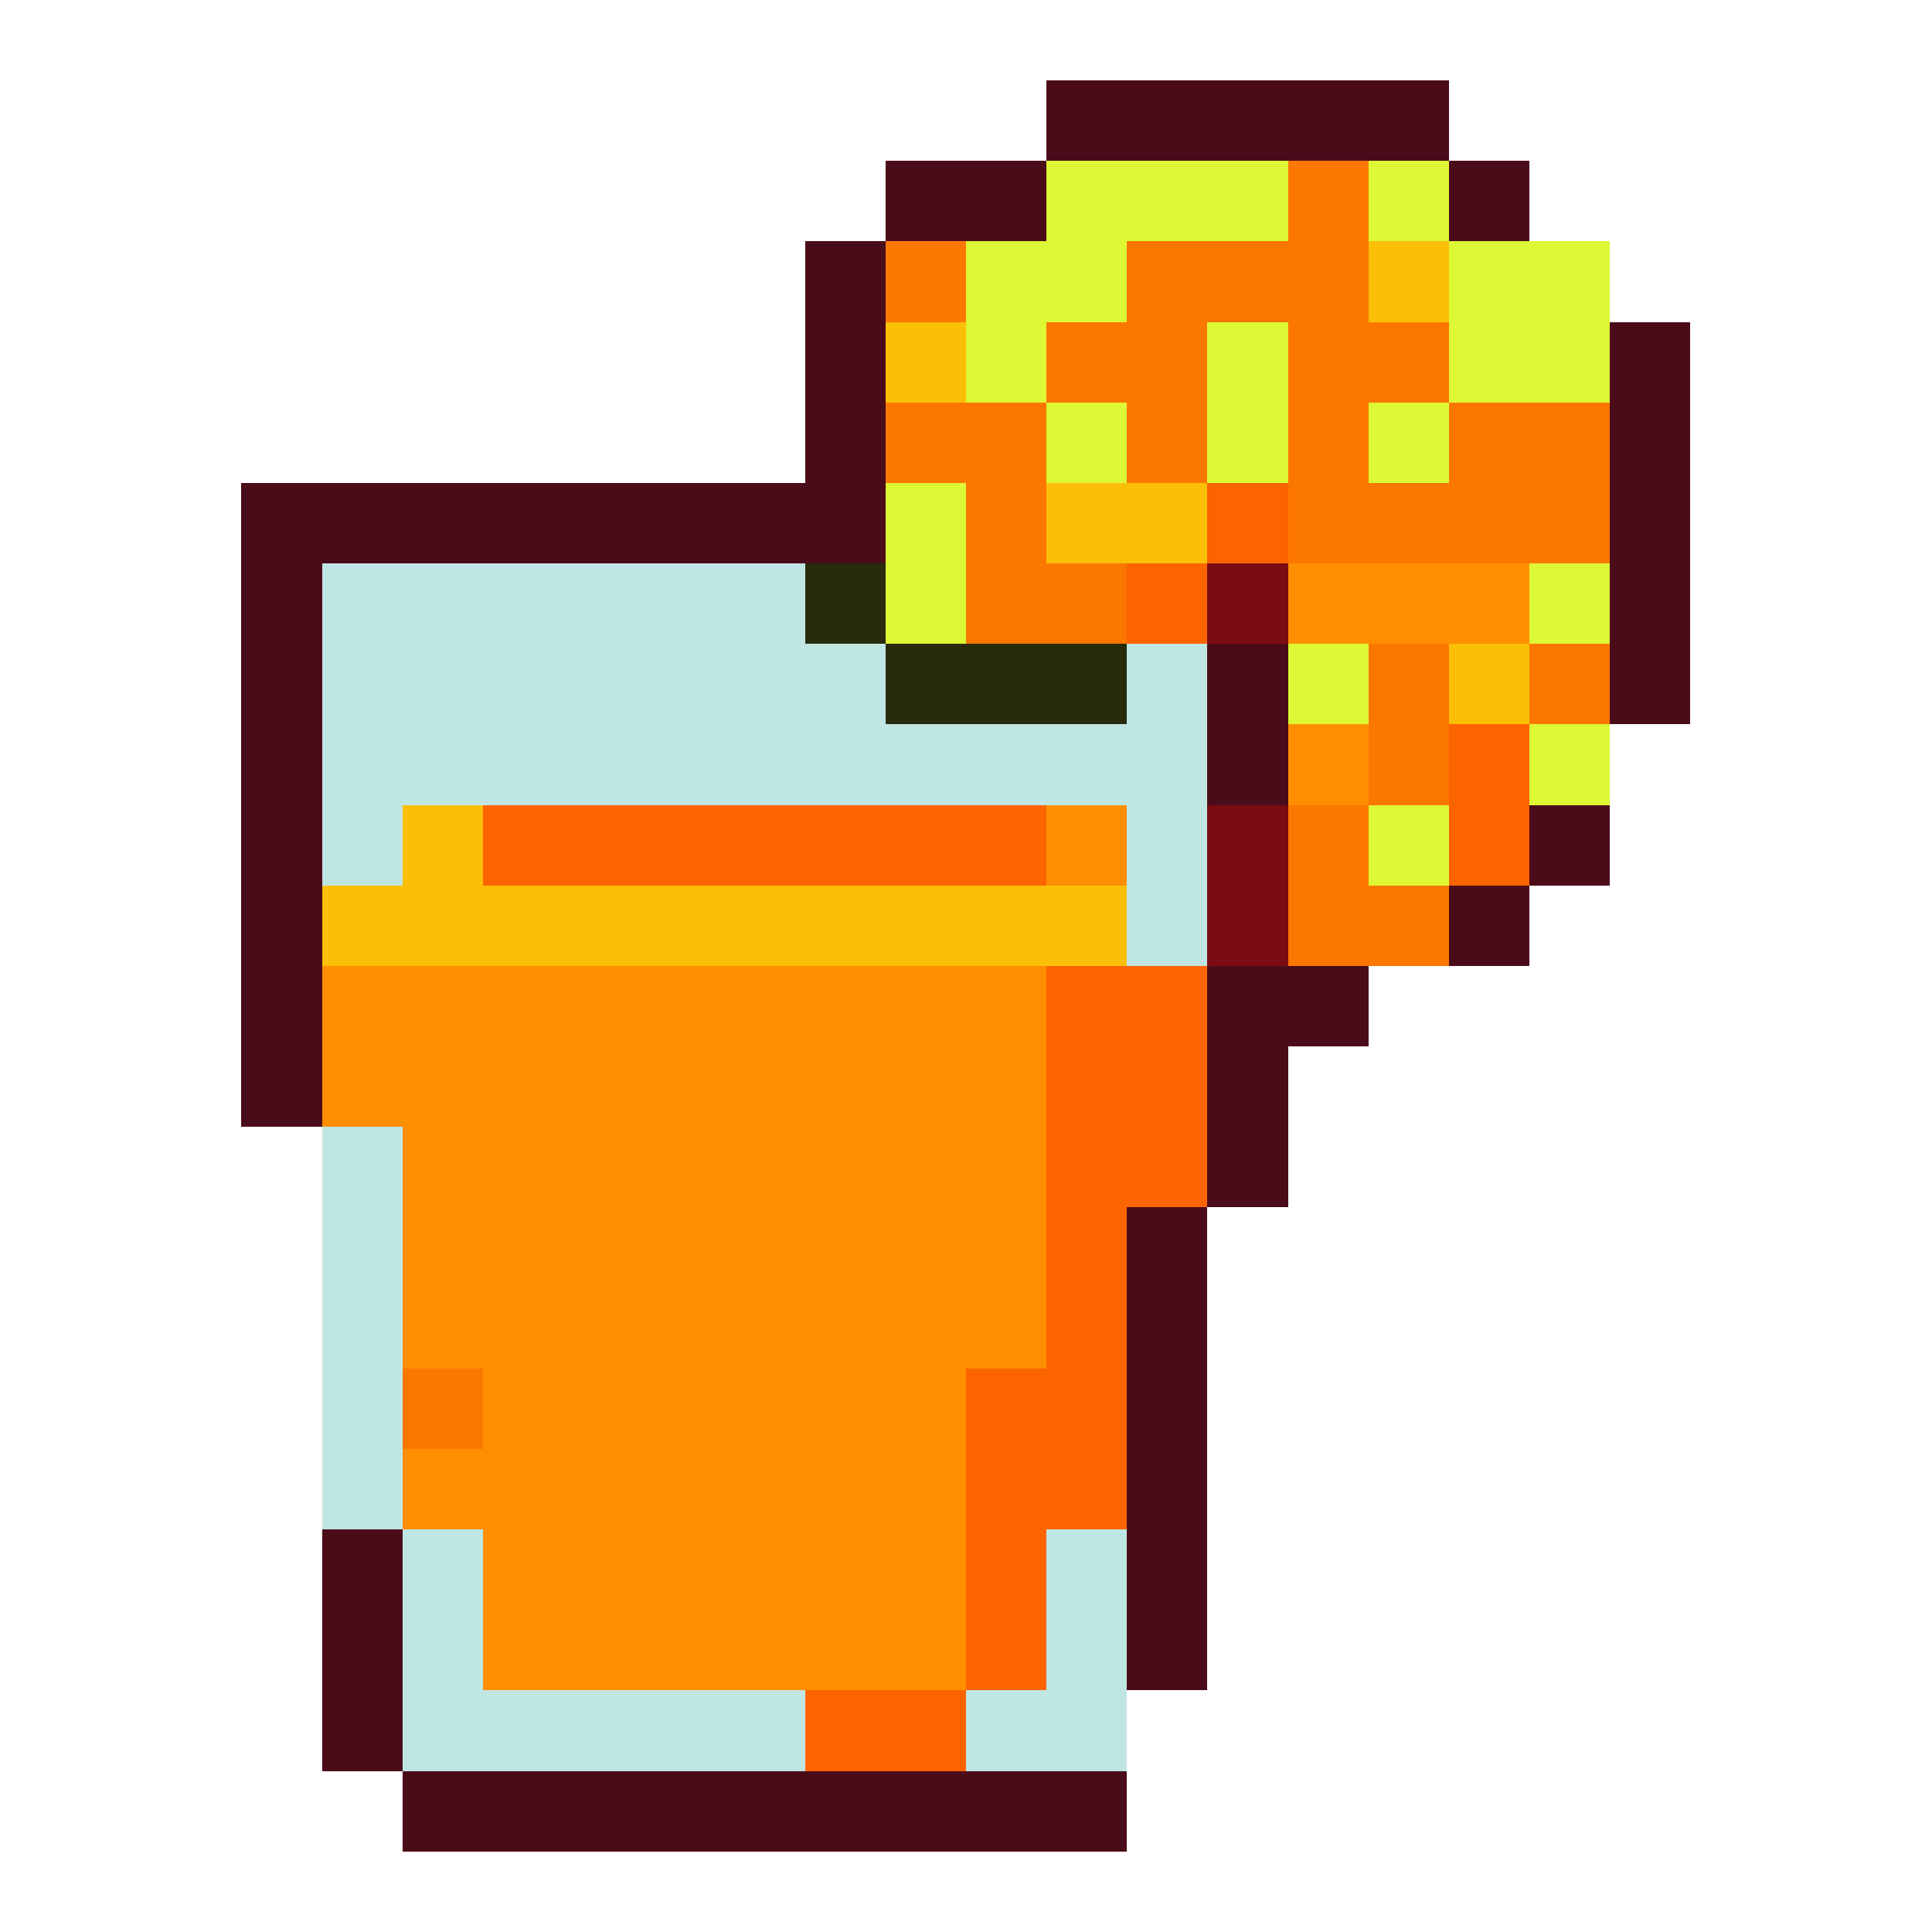
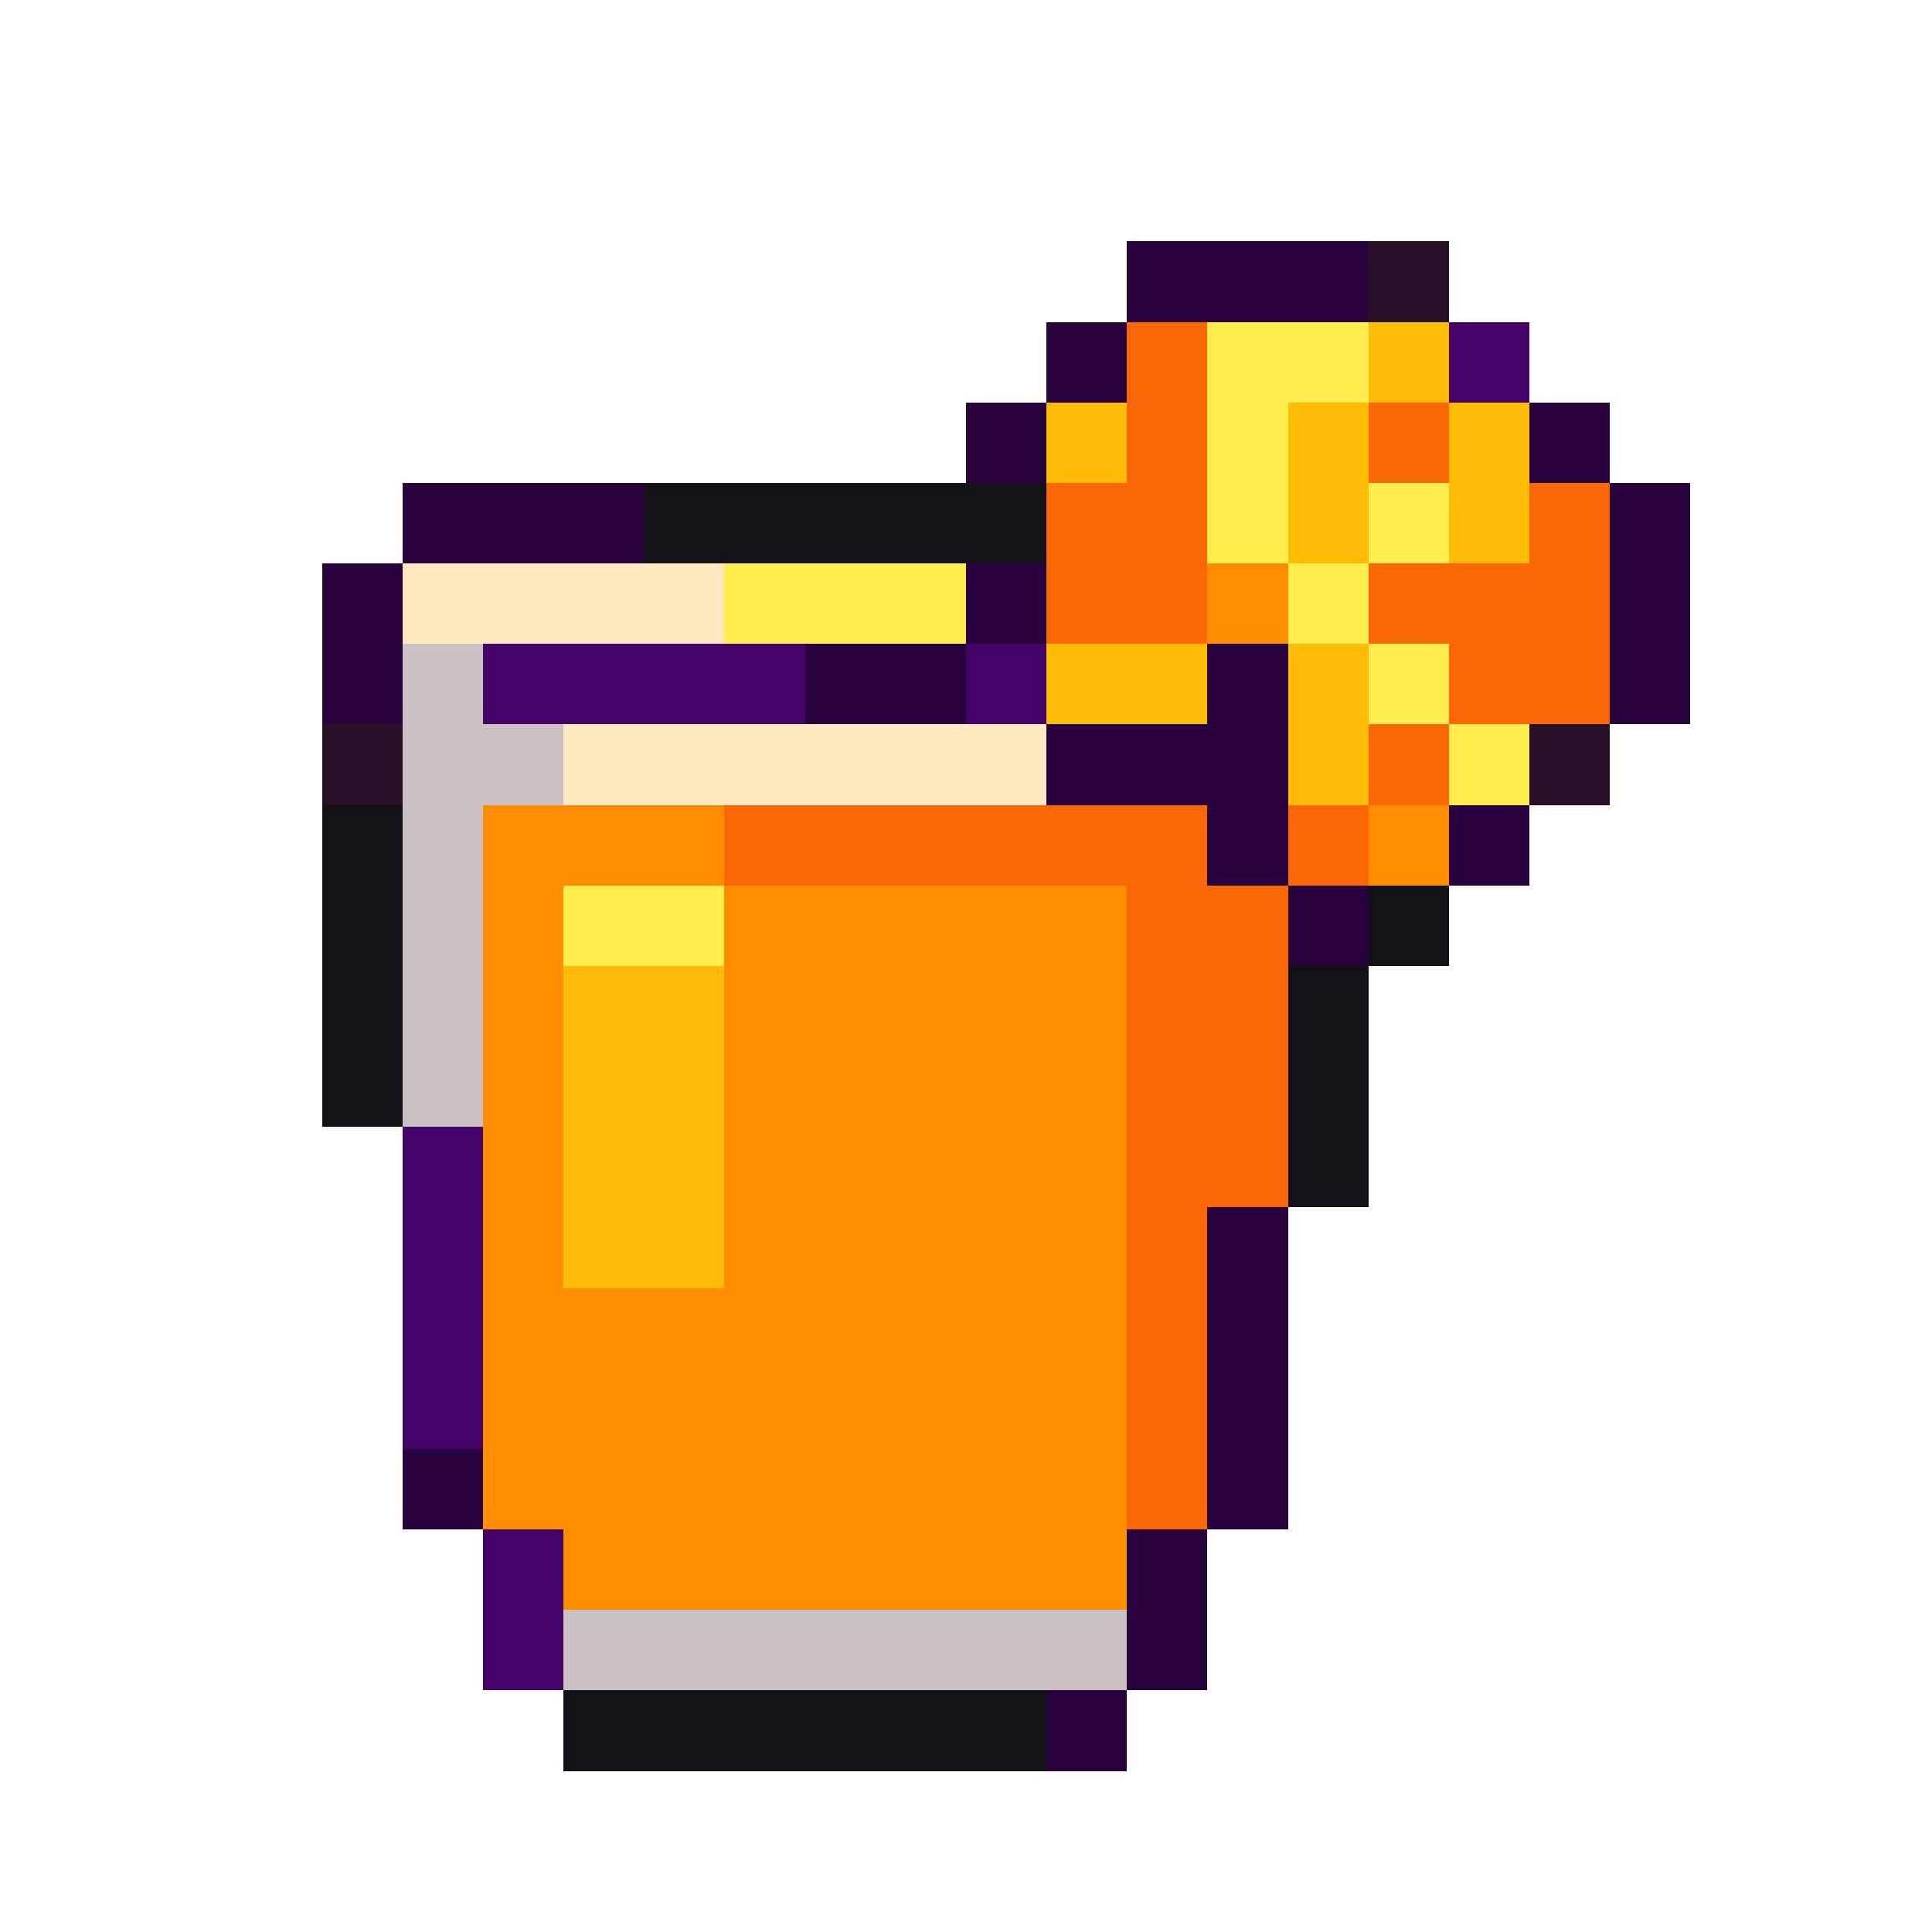
<svg xmlns="http://www.w3.org/2000/svg" width="240" height="240" viewBox="0 0 240 240" shape-rendering="crispEdges">
-   <rect x="130" y="10" width="10" height="10" fill="#4B0C19" />
-   <rect x="140" y="10" width="10" height="10" fill="#4B0C19" />
-   <rect x="150" y="10" width="10" height="10" fill="#4B0C19" />
-   <rect x="160" y="10" width="10" height="10" fill="#4B0C19" />
-   <rect x="170" y="10" width="10" height="10" fill="#4B0C19" />
-   <rect x="110" y="20" width="10" height="10" fill="#4B0C19" />
-   <rect x="120" y="20" width="10" height="10" fill="#4B0C19" />
-   <rect x="130" y="20" width="10" height="10" fill="#DDF835" />
-   <rect x="140" y="20" width="10" height="10" fill="#DDF835" />
-   <rect x="150" y="20" width="10" height="10" fill="#DDF835" />
-   <rect x="160" y="20" width="10" height="10" fill="#FC7700" />
-   <rect x="170" y="20" width="10" height="10" fill="#DDF835" />
-   <rect x="180" y="20" width="10" height="10" fill="#4B0C19" />
-   <rect x="100" y="30" width="10" height="10" fill="#4B0C19" />
-   <rect x="110" y="30" width="10" height="10" fill="#FC7700" />
-   <rect x="120" y="30" width="10" height="10" fill="#DDF835" />
-   <rect x="130" y="30" width="10" height="10" fill="#DDF835" />
-   <rect x="140" y="30" width="10" height="10" fill="#FC7700" />
-   <rect x="150" y="30" width="10" height="10" fill="#FC7700" />
-   <rect x="160" y="30" width="10" height="10" fill="#FC7700" />
-   <rect x="170" y="30" width="10" height="10" fill="#FBBF07" />
-   <rect x="180" y="30" width="10" height="10" fill="#DDF835" />
-   <rect x="190" y="30" width="10" height="10" fill="#DDF835" />
-   <rect x="100" y="40" width="10" height="10" fill="#4B0C19" />
-   <rect x="110" y="40" width="10" height="10" fill="#FBBF07" />
-   <rect x="120" y="40" width="10" height="10" fill="#DDF835" />
-   <rect x="130" y="40" width="10" height="10" fill="#FC7700" />
-   <rect x="140" y="40" width="10" height="10" fill="#FC7700" />
-   <rect x="150" y="40" width="10" height="10" fill="#DDF835" />
-   <rect x="160" y="40" width="10" height="10" fill="#FC7700" />
-   <rect x="170" y="40" width="10" height="10" fill="#FC7700" />
-   <rect x="180" y="40" width="10" height="10" fill="#DDF835" />
-   <rect x="190" y="40" width="10" height="10" fill="#DDF835" />
-   <rect x="200" y="40" width="10" height="10" fill="#4B0C19" />
-   <rect x="100" y="50" width="10" height="10" fill="#4B0C19" />
-   <rect x="110" y="50" width="10" height="10" fill="#FC7700" />
-   <rect x="120" y="50" width="10" height="10" fill="#FC7700" />
-   <rect x="130" y="50" width="10" height="10" fill="#DDF835" />
-   <rect x="140" y="50" width="10" height="10" fill="#FC7700" />
-   <rect x="150" y="50" width="10" height="10" fill="#DDF835" />
-   <rect x="160" y="50" width="10" height="10" fill="#FC7700" />
-   <rect x="170" y="50" width="10" height="10" fill="#DDF835" />
-   <rect x="180" y="50" width="10" height="10" fill="#FC7700" />
-   <rect x="190" y="50" width="10" height="10" fill="#FC7700" />
-   <rect x="200" y="50" width="10" height="10" fill="#4B0C19" />
-   <rect x="30" y="60" width="10" height="10" fill="#4B0C19" />
-   <rect x="40" y="60" width="10" height="10" fill="#4B0C19" />
-   <rect x="50" y="60" width="10" height="10" fill="#4B0C19" />
-   <rect x="60" y="60" width="10" height="10" fill="#4B0C19" />
-   <rect x="70" y="60" width="10" height="10" fill="#4B0C19" />
-   <rect x="80" y="60" width="10" height="10" fill="#4B0C19" />
-   <rect x="90" y="60" width="10" height="10" fill="#4B0C19" />
-   <rect x="100" y="60" width="10" height="10" fill="#4B0C19" />
-   <rect x="110" y="60" width="10" height="10" fill="#DDF835" />
-   <rect x="120" y="60" width="10" height="10" fill="#FC7700" />
-   <rect x="130" y="60" width="10" height="10" fill="#FBBF07" />
-   <rect x="140" y="60" width="10" height="10" fill="#FBBF07" />
-   <rect x="150" y="60" width="10" height="10" fill="#FC6400" />
-   <rect x="160" y="60" width="10" height="10" fill="#FC7700" />
-   <rect x="170" y="60" width="10" height="10" fill="#FC7700" />
-   <rect x="180" y="60" width="10" height="10" fill="#FC7700" />
-   <rect x="190" y="60" width="10" height="10" fill="#FC7700" />
-   <rect x="200" y="60" width="10" height="10" fill="#4B0C19" />
-   <rect x="30" y="70" width="10" height="10" fill="#4B0C19" />
-   <rect x="40" y="70" width="10" height="10" fill="#C0E6E3" />
-   <rect x="50" y="70" width="10" height="10" fill="#C0E6E3" />
-   <rect x="60" y="70" width="10" height="10" fill="#C0E6E3" />
-   <rect x="70" y="70" width="10" height="10" fill="#C0E6E3" />
-   <rect x="80" y="70" width="10" height="10" fill="#C0E6E3" />
-   <rect x="90" y="70" width="10" height="10" fill="#C0E6E3" />
-   <rect x="100" y="70" width="10" height="10" fill="#282B0C" />
-   <rect x="110" y="70" width="10" height="10" fill="#DDF835" />
-   <rect x="120" y="70" width="10" height="10" fill="#FC7700" />
-   <rect x="130" y="70" width="10" height="10" fill="#FC7700" />
-   <rect x="140" y="70" width="10" height="10" fill="#FC6400" />
-   <rect x="150" y="70" width="10" height="10" fill="#7B0C11" />
-   <rect x="160" y="70" width="10" height="10" fill="#FF8F00" />
-   <rect x="170" y="70" width="10" height="10" fill="#FF8F00" />
-   <rect x="180" y="70" width="10" height="10" fill="#FF8F00" />
-   <rect x="190" y="70" width="10" height="10" fill="#DDF835" />
-   <rect x="200" y="70" width="10" height="10" fill="#4B0C19" />
-   <rect x="30" y="80" width="10" height="10" fill="#4B0C19" />
-   <rect x="40" y="80" width="10" height="10" fill="#C0E6E3" />
-   <rect x="50" y="80" width="10" height="10" fill="#C0E6E3" />
-   <rect x="60" y="80" width="10" height="10" fill="#C0E6E3" />
-   <rect x="70" y="80" width="10" height="10" fill="#C0E6E3" />
-   <rect x="80" y="80" width="10" height="10" fill="#C0E6E3" />
-   <rect x="90" y="80" width="10" height="10" fill="#C0E6E3" />
-   <rect x="100" y="80" width="10" height="10" fill="#C0E6E3" />
-   <rect x="110" y="80" width="10" height="10" fill="#282B0C" />
-   <rect x="120" y="80" width="10" height="10" fill="#282B0C" />
-   <rect x="130" y="80" width="10" height="10" fill="#282B0C" />
-   <rect x="140" y="80" width="10" height="10" fill="#C0E6E3" />
-   <rect x="150" y="80" width="10" height="10" fill="#4B0C19" />
-   <rect x="160" y="80" width="10" height="10" fill="#DDF835" />
-   <rect x="170" y="80" width="10" height="10" fill="#FC7700" />
-   <rect x="180" y="80" width="10" height="10" fill="#FBBF07" />
-   <rect x="190" y="80" width="10" height="10" fill="#FC7700" />
-   <rect x="200" y="80" width="10" height="10" fill="#4B0C19" />
-   <rect x="30" y="90" width="10" height="10" fill="#4B0C19" />
-   <rect x="40" y="90" width="10" height="10" fill="#C0E6E3" />
-   <rect x="50" y="90" width="10" height="10" fill="#C0E6E3" />
-   <rect x="60" y="90" width="10" height="10" fill="#C0E6E3" />
-   <rect x="70" y="90" width="10" height="10" fill="#C0E6E3" />
-   <rect x="80" y="90" width="10" height="10" fill="#C0E6E3" />
-   <rect x="90" y="90" width="10" height="10" fill="#C0E6E3" />
-   <rect x="100" y="90" width="10" height="10" fill="#C0E6E3" />
-   <rect x="110" y="90" width="10" height="10" fill="#C0E6E3" />
-   <rect x="120" y="90" width="10" height="10" fill="#C0E6E3" />
-   <rect x="130" y="90" width="10" height="10" fill="#C0E6E3" />
-   <rect x="140" y="90" width="10" height="10" fill="#C0E6E3" />
-   <rect x="150" y="90" width="10" height="10" fill="#4B0C19" />
-   <rect x="160" y="90" width="10" height="10" fill="#FF8F00" />
-   <rect x="170" y="90" width="10" height="10" fill="#FC7700" />
-   <rect x="180" y="90" width="10" height="10" fill="#FC6400" />
-   <rect x="190" y="90" width="10" height="10" fill="#DDF835" />
-   <rect x="30" y="100" width="10" height="10" fill="#4B0C19" />
-   <rect x="40" y="100" width="10" height="10" fill="#C0E6E3" />
-   <rect x="50" y="100" width="10" height="10" fill="#FBBF07" />
-   <rect x="60" y="100" width="10" height="10" fill="#FC6400" />
-   <rect x="70" y="100" width="10" height="10" fill="#FC6400" />
-   <rect x="80" y="100" width="10" height="10" fill="#FC6400" />
-   <rect x="90" y="100" width="10" height="10" fill="#FC6400" />
-   <rect x="100" y="100" width="10" height="10" fill="#FC6400" />
-   <rect x="110" y="100" width="10" height="10" fill="#FC6400" />
-   <rect x="120" y="100" width="10" height="10" fill="#FC6400" />
-   <rect x="130" y="100" width="10" height="10" fill="#FF8F00" />
-   <rect x="140" y="100" width="10" height="10" fill="#C0E6E3" />
-   <rect x="150" y="100" width="10" height="10" fill="#7B0C11" />
-   <rect x="160" y="100" width="10" height="10" fill="#FC7700" />
-   <rect x="170" y="100" width="10" height="10" fill="#DDF835" />
-   <rect x="180" y="100" width="10" height="10" fill="#FC6400" />
-   <rect x="190" y="100" width="10" height="10" fill="#4B0C19" />
-   <rect x="30" y="110" width="10" height="10" fill="#4B0C19" />
-   <rect x="40" y="110" width="10" height="10" fill="#FBBF07" />
-   <rect x="50" y="110" width="10" height="10" fill="#FBBF07" />
-   <rect x="60" y="110" width="10" height="10" fill="#FBBF07" />
-   <rect x="70" y="110" width="10" height="10" fill="#FBBF07" />
-   <rect x="80" y="110" width="10" height="10" fill="#FBBF07" />
-   <rect x="90" y="110" width="10" height="10" fill="#FBBF07" />
-   <rect x="100" y="110" width="10" height="10" fill="#FBBF07" />
-   <rect x="110" y="110" width="10" height="10" fill="#FBBF07" />
-   <rect x="120" y="110" width="10" height="10" fill="#FBBF07" />
-   <rect x="130" y="110" width="10" height="10" fill="#FBBF07" />
-   <rect x="140" y="110" width="10" height="10" fill="#C0E6E3" />
-   <rect x="150" y="110" width="10" height="10" fill="#7B0C11" />
-   <rect x="160" y="110" width="10" height="10" fill="#FC7700" />
-   <rect x="170" y="110" width="10" height="10" fill="#FC7700" />
-   <rect x="180" y="110" width="10" height="10" fill="#4B0C19" />
-   <rect x="30" y="120" width="10" height="10" fill="#4B0C19" />
-   <rect x="40" y="120" width="10" height="10" fill="#FF8F00" />
-   <rect x="50" y="120" width="10" height="10" fill="#FF8F00" />
-   <rect x="60" y="120" width="10" height="10" fill="#FF8F00" />
-   <rect x="70" y="120" width="10" height="10" fill="#FF8F00" />
-   <rect x="80" y="120" width="10" height="10" fill="#FF8F00" />
-   <rect x="90" y="120" width="10" height="10" fill="#FF8F00" />
-   <rect x="100" y="120" width="10" height="10" fill="#FF8F00" />
-   <rect x="110" y="120" width="10" height="10" fill="#FF8F00" />
-   <rect x="120" y="120" width="10" height="10" fill="#FF8F00" />
-   <rect x="130" y="120" width="10" height="10" fill="#FC6400" />
-   <rect x="140" y="120" width="10" height="10" fill="#FC6400" />
-   <rect x="150" y="120" width="10" height="10" fill="#4B0C19" />
-   <rect x="160" y="120" width="10" height="10" fill="#4B0C19" />
-   <rect x="30" y="130" width="10" height="10" fill="#4B0C19" />
-   <rect x="40" y="130" width="10" height="10" fill="#FF8F00" />
-   <rect x="50" y="130" width="10" height="10" fill="#FF8F00" />
-   <rect x="60" y="130" width="10" height="10" fill="#FF8F00" />
-   <rect x="70" y="130" width="10" height="10" fill="#FF8F00" />
-   <rect x="80" y="130" width="10" height="10" fill="#FF8F00" />
-   <rect x="90" y="130" width="10" height="10" fill="#FF8F00" />
-   <rect x="100" y="130" width="10" height="10" fill="#FF8F00" />
-   <rect x="110" y="130" width="10" height="10" fill="#FF8F00" />
-   <rect x="120" y="130" width="10" height="10" fill="#FF8F00" />
-   <rect x="130" y="130" width="10" height="10" fill="#FC6400" />
-   <rect x="140" y="130" width="10" height="10" fill="#FC6400" />
-   <rect x="150" y="130" width="10" height="10" fill="#4B0C19" />
-   <rect x="40" y="140" width="10" height="10" fill="#C0E6E3" />
-   <rect x="50" y="140" width="10" height="10" fill="#FF8F00" />
-   <rect x="60" y="140" width="10" height="10" fill="#FF8F00" />
-   <rect x="70" y="140" width="10" height="10" fill="#FF8F00" />
-   <rect x="80" y="140" width="10" height="10" fill="#FF8F00" />
-   <rect x="90" y="140" width="10" height="10" fill="#FF8F00" />
-   <rect x="100" y="140" width="10" height="10" fill="#FF8F00" />
-   <rect x="110" y="140" width="10" height="10" fill="#FF8F00" />
-   <rect x="120" y="140" width="10" height="10" fill="#FF8F00" />
-   <rect x="130" y="140" width="10" height="10" fill="#FC6400" />
-   <rect x="140" y="140" width="10" height="10" fill="#FC6400" />
-   <rect x="150" y="140" width="10" height="10" fill="#4B0C19" />
-   <rect x="40" y="150" width="10" height="10" fill="#C0E6E3" />
-   <rect x="50" y="150" width="10" height="10" fill="#FF8F00" />
-   <rect x="60" y="150" width="10" height="10" fill="#FF8F00" />
-   <rect x="70" y="150" width="10" height="10" fill="#FF8F00" />
-   <rect x="80" y="150" width="10" height="10" fill="#FF8F00" />
-   <rect x="90" y="150" width="10" height="10" fill="#FF8F00" />
-   <rect x="100" y="150" width="10" height="10" fill="#FF8F00" />
-   <rect x="110" y="150" width="10" height="10" fill="#FF8F00" />
-   <rect x="120" y="150" width="10" height="10" fill="#FF8F00" />
-   <rect x="130" y="150" width="10" height="10" fill="#FC6400" />
-   <rect x="140" y="150" width="10" height="10" fill="#4B0C19" />
-   <rect x="40" y="160" width="10" height="10" fill="#C0E6E3" />
-   <rect x="50" y="160" width="10" height="10" fill="#FF8F00" />
-   <rect x="60" y="160" width="10" height="10" fill="#FF8F00" />
-   <rect x="70" y="160" width="10" height="10" fill="#FF8F00" />
-   <rect x="80" y="160" width="10" height="10" fill="#FF8F00" />
-   <rect x="90" y="160" width="10" height="10" fill="#FF8F00" />
-   <rect x="100" y="160" width="10" height="10" fill="#FF8F00" />
-   <rect x="110" y="160" width="10" height="10" fill="#FF8F00" />
-   <rect x="120" y="160" width="10" height="10" fill="#FF8F00" />
-   <rect x="130" y="160" width="10" height="10" fill="#FC6400" />
-   <rect x="140" y="160" width="10" height="10" fill="#4B0C19" />
-   <rect x="40" y="170" width="10" height="10" fill="#C0E6E3" />
-   <rect x="50" y="170" width="10" height="10" fill="#FC7700" />
-   <rect x="60" y="170" width="10" height="10" fill="#FF8F00" />
-   <rect x="70" y="170" width="10" height="10" fill="#FF8F00" />
-   <rect x="80" y="170" width="10" height="10" fill="#FF8F00" />
-   <rect x="90" y="170" width="10" height="10" fill="#FF8F00" />
-   <rect x="100" y="170" width="10" height="10" fill="#FF8F00" />
-   <rect x="110" y="170" width="10" height="10" fill="#FF8F00" />
-   <rect x="120" y="170" width="10" height="10" fill="#FC6400" />
-   <rect x="130" y="170" width="10" height="10" fill="#FC6400" />
-   <rect x="140" y="170" width="10" height="10" fill="#4B0C19" />
-   <rect x="40" y="180" width="10" height="10" fill="#C0E6E3" />
-   <rect x="50" y="180" width="10" height="10" fill="#FF8F00" />
-   <rect x="60" y="180" width="10" height="10" fill="#FF8F00" />
-   <rect x="70" y="180" width="10" height="10" fill="#FF8F00" />
-   <rect x="80" y="180" width="10" height="10" fill="#FF8F00" />
-   <rect x="90" y="180" width="10" height="10" fill="#FF8F00" />
-   <rect x="100" y="180" width="10" height="10" fill="#FF8F00" />
-   <rect x="110" y="180" width="10" height="10" fill="#FF8F00" />
-   <rect x="120" y="180" width="10" height="10" fill="#FC6400" />
-   <rect x="130" y="180" width="10" height="10" fill="#FC6400" />
-   <rect x="140" y="180" width="10" height="10" fill="#4B0C19" />
-   <rect x="40" y="190" width="10" height="10" fill="#4B0C19" />
-   <rect x="50" y="190" width="10" height="10" fill="#C0E6E3" />
-   <rect x="60" y="190" width="10" height="10" fill="#FF8F00" />
-   <rect x="70" y="190" width="10" height="10" fill="#FF8F00" />
-   <rect x="80" y="190" width="10" height="10" fill="#FF8F00" />
-   <rect x="90" y="190" width="10" height="10" fill="#FF8F00" />
-   <rect x="100" y="190" width="10" height="10" fill="#FF8F00" />
-   <rect x="110" y="190" width="10" height="10" fill="#FF8F00" />
-   <rect x="120" y="190" width="10" height="10" fill="#FC6400" />
-   <rect x="130" y="190" width="10" height="10" fill="#C0E6E3" />
-   <rect x="140" y="190" width="10" height="10" fill="#4B0C19" />
-   <rect x="40" y="200" width="10" height="10" fill="#4B0C19" />
-   <rect x="50" y="200" width="10" height="10" fill="#C0E6E3" />
-   <rect x="60" y="200" width="10" height="10" fill="#FF8F00" />
-   <rect x="70" y="200" width="10" height="10" fill="#FF8F00" />
-   <rect x="80" y="200" width="10" height="10" fill="#FF8F00" />
-   <rect x="90" y="200" width="10" height="10" fill="#FF8F00" />
-   <rect x="100" y="200" width="10" height="10" fill="#FF8F00" />
-   <rect x="110" y="200" width="10" height="10" fill="#FF8F00" />
-   <rect x="120" y="200" width="10" height="10" fill="#FC6400" />
-   <rect x="130" y="200" width="10" height="10" fill="#C0E6E3" />
-   <rect x="140" y="200" width="10" height="10" fill="#4B0C19" />
-   <rect x="40" y="210" width="10" height="10" fill="#4B0C19" />
-   <rect x="50" y="210" width="10" height="10" fill="#C0E6E3" />
-   <rect x="60" y="210" width="10" height="10" fill="#C0E6E3" />
-   <rect x="70" y="210" width="10" height="10" fill="#C0E6E3" />
-   <rect x="80" y="210" width="10" height="10" fill="#C0E6E3" />
-   <rect x="90" y="210" width="10" height="10" fill="#C0E6E3" />
-   <rect x="100" y="210" width="10" height="10" fill="#FC6400" />
-   <rect x="110" y="210" width="10" height="10" fill="#FC6400" />
-   <rect x="120" y="210" width="10" height="10" fill="#C0E6E3" />
-   <rect x="130" y="210" width="10" height="10" fill="#C0E6E3" />
-   <rect x="50" y="220" width="10" height="10" fill="#4B0C19" />
-   <rect x="60" y="220" width="10" height="10" fill="#4B0C19" />
-   <rect x="70" y="220" width="10" height="10" fill="#4B0C19" />
-   <rect x="80" y="220" width="10" height="10" fill="#4B0C19" />
-   <rect x="90" y="220" width="10" height="10" fill="#4B0C19" />
-   <rect x="100" y="220" width="10" height="10" fill="#4B0C19" />
-   <rect x="110" y="220" width="10" height="10" fill="#4B0C19" />
-   <rect x="120" y="220" width="10" height="10" fill="#4B0C19" />
-   <rect x="130" y="220" width="10" height="10" fill="#4B0C19" />
+   <rect x="140" y="30" width="10" height="10" fill="#28023C" />
+   <rect x="150" y="30" width="10" height="10" fill="#28023C" />
+   <rect x="160" y="30" width="10" height="10" fill="#28023C" />
+   <rect x="170" y="30" width="10" height="10" fill="#290E28" />
+   <rect x="130" y="40" width="10" height="10" fill="#28023C" />
+   <rect x="140" y="40" width="10" height="10" fill="#FB6606" />
+   <rect x="150" y="40" width="10" height="10" fill="#FFED4E" />
+   <rect x="160" y="40" width="10" height="10" fill="#FFED4E" />
+   <rect x="170" y="40" width="10" height="10" fill="#FFBC06" />
+   <rect x="180" y="40" width="10" height="10" fill="#440369" />
+   <rect x="120" y="50" width="10" height="10" fill="#28023C" />
+   <rect x="130" y="50" width="10" height="10" fill="#FFBC06" />
+   <rect x="140" y="50" width="10" height="10" fill="#FB6606" />
+   <rect x="150" y="50" width="10" height="10" fill="#FFED4E" />
+   <rect x="160" y="50" width="10" height="10" fill="#FFBC06" />
+   <rect x="170" y="50" width="10" height="10" fill="#FB6606" />
+   <rect x="180" y="50" width="10" height="10" fill="#FFBC06" />
+   <rect x="190" y="50" width="10" height="10" fill="#28023C" />
+   <rect x="50" y="60" width="10" height="10" fill="#28023C" />
+   <rect x="60" y="60" width="10" height="10" fill="#28023C" />
+   <rect x="70" y="60" width="10" height="10" fill="#28023C" />
+   <rect x="80" y="60" width="10" height="10" fill="#121117" />
+   <rect x="90" y="60" width="10" height="10" fill="#121117" />
+   <rect x="100" y="60" width="10" height="10" fill="#121117" />
+   <rect x="110" y="60" width="10" height="10" fill="#121117" />
+   <rect x="120" y="60" width="10" height="10" fill="#121117" />
+   <rect x="130" y="60" width="10" height="10" fill="#FB6606" />
+   <rect x="140" y="60" width="10" height="10" fill="#FB6606" />
+   <rect x="150" y="60" width="10" height="10" fill="#FFED4E" />
+   <rect x="160" y="60" width="10" height="10" fill="#FFBC06" />
+   <rect x="170" y="60" width="10" height="10" fill="#FFED4E" />
+   <rect x="180" y="60" width="10" height="10" fill="#FFBC06" />
+   <rect x="190" y="60" width="10" height="10" fill="#FB6606" />
+   <rect x="200" y="60" width="10" height="10" fill="#28023C" />
+   <rect x="40" y="70" width="10" height="10" fill="#28023C" />
+   <rect x="50" y="70" width="10" height="10" fill="#FEE9C1" />
+   <rect x="60" y="70" width="10" height="10" fill="#FEE9C1" />
+   <rect x="70" y="70" width="10" height="10" fill="#FEE9C1" />
+   <rect x="80" y="70" width="10" height="10" fill="#FEE9C1" />
+   <rect x="90" y="70" width="10" height="10" fill="#FFED4E" />
+   <rect x="100" y="70" width="10" height="10" fill="#FFED4E" />
+   <rect x="110" y="70" width="10" height="10" fill="#FFED4E" />
+   <rect x="120" y="70" width="10" height="10" fill="#28023C" />
+   <rect x="130" y="70" width="10" height="10" fill="#FB6606" />
+   <rect x="140" y="70" width="10" height="10" fill="#FB6606" />
+   <rect x="150" y="70" width="10" height="10" fill="#FF8C01" />
+   <rect x="160" y="70" width="10" height="10" fill="#FFED4E" />
+   <rect x="170" y="70" width="10" height="10" fill="#FB6606" />
+   <rect x="180" y="70" width="10" height="10" fill="#FB6606" />
+   <rect x="190" y="70" width="10" height="10" fill="#FB6606" />
+   <rect x="200" y="70" width="10" height="10" fill="#28023C" />
+   <rect x="40" y="80" width="10" height="10" fill="#28023C" />
+   <rect x="50" y="80" width="10" height="10" fill="#CBC0C4" />
+   <rect x="60" y="80" width="10" height="10" fill="#440369" />
+   <rect x="70" y="80" width="10" height="10" fill="#440369" />
+   <rect x="80" y="80" width="10" height="10" fill="#440369" />
+   <rect x="90" y="80" width="10" height="10" fill="#440369" />
+   <rect x="100" y="80" width="10" height="10" fill="#28023C" />
+   <rect x="110" y="80" width="10" height="10" fill="#28023C" />
+   <rect x="120" y="80" width="10" height="10" fill="#440369" />
+   <rect x="130" y="80" width="10" height="10" fill="#FFBC06" />
+   <rect x="140" y="80" width="10" height="10" fill="#FFBC06" />
+   <rect x="150" y="80" width="10" height="10" fill="#28023C" />
+   <rect x="160" y="80" width="10" height="10" fill="#FFBC06" />
+   <rect x="170" y="80" width="10" height="10" fill="#FFED4E" />
+   <rect x="180" y="80" width="10" height="10" fill="#FB6606" />
+   <rect x="190" y="80" width="10" height="10" fill="#FB6606" />
+   <rect x="200" y="80" width="10" height="10" fill="#28023C" />
+   <rect x="40" y="90" width="10" height="10" fill="#290E28" />
+   <rect x="50" y="90" width="10" height="10" fill="#CBC0C4" />
+   <rect x="60" y="90" width="10" height="10" fill="#CBC0C4" />
+   <rect x="70" y="90" width="10" height="10" fill="#FEE9C1" />
+   <rect x="80" y="90" width="10" height="10" fill="#FEE9C1" />
+   <rect x="90" y="90" width="10" height="10" fill="#FEE9C1" />
+   <rect x="100" y="90" width="10" height="10" fill="#FEE9C1" />
+   <rect x="110" y="90" width="10" height="10" fill="#FEE9C1" />
+   <rect x="120" y="90" width="10" height="10" fill="#FEE9C1" />
+   <rect x="130" y="90" width="10" height="10" fill="#28023C" />
+   <rect x="140" y="90" width="10" height="10" fill="#28023C" />
+   <rect x="150" y="90" width="10" height="10" fill="#28023C" />
+   <rect x="160" y="90" width="10" height="10" fill="#FFBC06" />
+   <rect x="170" y="90" width="10" height="10" fill="#FB6606" />
+   <rect x="180" y="90" width="10" height="10" fill="#FFED4E" />
+   <rect x="190" y="90" width="10" height="10" fill="#290E28" />
+   <rect x="40" y="100" width="10" height="10" fill="#121117" />
+   <rect x="50" y="100" width="10" height="10" fill="#CBC0C4" />
+   <rect x="60" y="100" width="10" height="10" fill="#FF8C01" />
+   <rect x="70" y="100" width="10" height="10" fill="#FF8C01" />
+   <rect x="80" y="100" width="10" height="10" fill="#FF8C01" />
+   <rect x="90" y="100" width="10" height="10" fill="#FB6606" />
+   <rect x="100" y="100" width="10" height="10" fill="#FB6606" />
+   <rect x="110" y="100" width="10" height="10" fill="#FB6606" />
+   <rect x="120" y="100" width="10" height="10" fill="#FB6606" />
+   <rect x="130" y="100" width="10" height="10" fill="#FB6606" />
+   <rect x="140" y="100" width="10" height="10" fill="#FB6606" />
+   <rect x="150" y="100" width="10" height="10" fill="#28023C" />
+   <rect x="160" y="100" width="10" height="10" fill="#FB6606" />
+   <rect x="170" y="100" width="10" height="10" fill="#FF8C01" />
+   <rect x="180" y="100" width="10" height="10" fill="#28023C" />
+   <rect x="40" y="110" width="10" height="10" fill="#121117" />
+   <rect x="50" y="110" width="10" height="10" fill="#CBC0C4" />
+   <rect x="60" y="110" width="10" height="10" fill="#FF8C01" />
+   <rect x="70" y="110" width="10" height="10" fill="#FFED4E" />
+   <rect x="80" y="110" width="10" height="10" fill="#FFED4E" />
+   <rect x="90" y="110" width="10" height="10" fill="#FF8C01" />
+   <rect x="100" y="110" width="10" height="10" fill="#FF8C01" />
+   <rect x="110" y="110" width="10" height="10" fill="#FF8C01" />
+   <rect x="120" y="110" width="10" height="10" fill="#FF8C01" />
+   <rect x="130" y="110" width="10" height="10" fill="#FF8C01" />
+   <rect x="140" y="110" width="10" height="10" fill="#FB6606" />
+   <rect x="150" y="110" width="10" height="10" fill="#FB6606" />
+   <rect x="160" y="110" width="10" height="10" fill="#28023C" />
+   <rect x="170" y="110" width="10" height="10" fill="#121117" />
+   <rect x="40" y="120" width="10" height="10" fill="#121117" />
+   <rect x="50" y="120" width="10" height="10" fill="#CBC0C4" />
+   <rect x="60" y="120" width="10" height="10" fill="#FF8C01" />
+   <rect x="70" y="120" width="10" height="10" fill="#FFBC06" />
+   <rect x="80" y="120" width="10" height="10" fill="#FFBC06" />
+   <rect x="90" y="120" width="10" height="10" fill="#FF8C01" />
+   <rect x="100" y="120" width="10" height="10" fill="#FF8C01" />
+   <rect x="110" y="120" width="10" height="10" fill="#FF8C01" />
+   <rect x="120" y="120" width="10" height="10" fill="#FF8C01" />
+   <rect x="130" y="120" width="10" height="10" fill="#FF8C01" />
+   <rect x="140" y="120" width="10" height="10" fill="#FB6606" />
+   <rect x="150" y="120" width="10" height="10" fill="#FB6606" />
+   <rect x="160" y="120" width="10" height="10" fill="#121117" />
+   <rect x="40" y="130" width="10" height="10" fill="#121117" />
+   <rect x="50" y="130" width="10" height="10" fill="#CBC0C4" />
+   <rect x="60" y="130" width="10" height="10" fill="#FF8C01" />
+   <rect x="70" y="130" width="10" height="10" fill="#FFBC06" />
+   <rect x="80" y="130" width="10" height="10" fill="#FFBC06" />
+   <rect x="90" y="130" width="10" height="10" fill="#FF8C01" />
+   <rect x="100" y="130" width="10" height="10" fill="#FF8C01" />
+   <rect x="110" y="130" width="10" height="10" fill="#FF8C01" />
+   <rect x="120" y="130" width="10" height="10" fill="#FF8C01" />
+   <rect x="130" y="130" width="10" height="10" fill="#FF8C01" />
+   <rect x="140" y="130" width="10" height="10" fill="#FB6606" />
+   <rect x="150" y="130" width="10" height="10" fill="#FB6606" />
+   <rect x="160" y="130" width="10" height="10" fill="#121117" />
+   <rect x="50" y="140" width="10" height="10" fill="#440369" />
+   <rect x="60" y="140" width="10" height="10" fill="#FF8C01" />
+   <rect x="70" y="140" width="10" height="10" fill="#FFBC06" />
+   <rect x="80" y="140" width="10" height="10" fill="#FFBC06" />
+   <rect x="90" y="140" width="10" height="10" fill="#FF8C01" />
+   <rect x="100" y="140" width="10" height="10" fill="#FF8C01" />
+   <rect x="110" y="140" width="10" height="10" fill="#FF8C01" />
+   <rect x="120" y="140" width="10" height="10" fill="#FF8C01" />
+   <rect x="130" y="140" width="10" height="10" fill="#FF8C01" />
+   <rect x="140" y="140" width="10" height="10" fill="#FB6606" />
+   <rect x="150" y="140" width="10" height="10" fill="#FB6606" />
+   <rect x="160" y="140" width="10" height="10" fill="#121117" />
+   <rect x="50" y="150" width="10" height="10" fill="#440369" />
+   <rect x="60" y="150" width="10" height="10" fill="#FF8C01" />
+   <rect x="70" y="150" width="10" height="10" fill="#FFBC06" />
+   <rect x="80" y="150" width="10" height="10" fill="#FFBC06" />
+   <rect x="90" y="150" width="10" height="10" fill="#FF8C01" />
+   <rect x="100" y="150" width="10" height="10" fill="#FF8C01" />
+   <rect x="110" y="150" width="10" height="10" fill="#FF8C01" />
+   <rect x="120" y="150" width="10" height="10" fill="#FF8C01" />
+   <rect x="130" y="150" width="10" height="10" fill="#FF8C01" />
+   <rect x="140" y="150" width="10" height="10" fill="#FB6606" />
+   <rect x="150" y="150" width="10" height="10" fill="#28023C" />
+   <rect x="50" y="160" width="10" height="10" fill="#440369" />
+   <rect x="60" y="160" width="10" height="10" fill="#FF8C01" />
+   <rect x="70" y="160" width="10" height="10" fill="#FF8C01" />
+   <rect x="80" y="160" width="10" height="10" fill="#FF8C01" />
+   <rect x="90" y="160" width="10" height="10" fill="#FF8C01" />
+   <rect x="100" y="160" width="10" height="10" fill="#FF8C01" />
+   <rect x="110" y="160" width="10" height="10" fill="#FF8C01" />
+   <rect x="120" y="160" width="10" height="10" fill="#FF8C01" />
+   <rect x="130" y="160" width="10" height="10" fill="#FF8C01" />
+   <rect x="140" y="160" width="10" height="10" fill="#FB6606" />
+   <rect x="150" y="160" width="10" height="10" fill="#28023C" />
+   <rect x="50" y="170" width="10" height="10" fill="#440369" />
+   <rect x="60" y="170" width="10" height="10" fill="#FF8C01" />
+   <rect x="70" y="170" width="10" height="10" fill="#FF8C01" />
+   <rect x="80" y="170" width="10" height="10" fill="#FF8C01" />
+   <rect x="90" y="170" width="10" height="10" fill="#FF8C01" />
+   <rect x="100" y="170" width="10" height="10" fill="#FF8C01" />
+   <rect x="110" y="170" width="10" height="10" fill="#FF8C01" />
+   <rect x="120" y="170" width="10" height="10" fill="#FF8C01" />
+   <rect x="130" y="170" width="10" height="10" fill="#FF8C01" />
+   <rect x="140" y="170" width="10" height="10" fill="#FB6606" />
+   <rect x="150" y="170" width="10" height="10" fill="#28023C" />
+   <rect x="50" y="180" width="10" height="10" fill="#28023C" />
+   <rect x="60" y="180" width="10" height="10" fill="#FF8C01" />
+   <rect x="70" y="180" width="10" height="10" fill="#FF8C01" />
+   <rect x="80" y="180" width="10" height="10" fill="#FF8C01" />
+   <rect x="90" y="180" width="10" height="10" fill="#FF8C01" />
+   <rect x="100" y="180" width="10" height="10" fill="#FF8C01" />
+   <rect x="110" y="180" width="10" height="10" fill="#FF8C01" />
+   <rect x="120" y="180" width="10" height="10" fill="#FF8C01" />
+   <rect x="130" y="180" width="10" height="10" fill="#FF8C01" />
+   <rect x="140" y="180" width="10" height="10" fill="#FB6606" />
+   <rect x="150" y="180" width="10" height="10" fill="#28023C" />
+   <rect x="60" y="190" width="10" height="10" fill="#440369" />
+   <rect x="70" y="190" width="10" height="10" fill="#FF8C01" />
+   <rect x="80" y="190" width="10" height="10" fill="#FF8C01" />
+   <rect x="90" y="190" width="10" height="10" fill="#FF8C01" />
+   <rect x="100" y="190" width="10" height="10" fill="#FF8C01" />
+   <rect x="110" y="190" width="10" height="10" fill="#FF8C01" />
+   <rect x="120" y="190" width="10" height="10" fill="#FF8C01" />
+   <rect x="130" y="190" width="10" height="10" fill="#FF8C01" />
+   <rect x="140" y="190" width="10" height="10" fill="#28023C" />
+   <rect x="60" y="200" width="10" height="10" fill="#440369" />
+   <rect x="70" y="200" width="10" height="10" fill="#CBC0C4" />
+   <rect x="80" y="200" width="10" height="10" fill="#CBC0C4" />
+   <rect x="90" y="200" width="10" height="10" fill="#CBC0C4" />
+   <rect x="100" y="200" width="10" height="10" fill="#CBC0C4" />
+   <rect x="110" y="200" width="10" height="10" fill="#CBC0C4" />
+   <rect x="120" y="200" width="10" height="10" fill="#CBC0C4" />
+   <rect x="130" y="200" width="10" height="10" fill="#CBC0C4" />
+   <rect x="140" y="200" width="10" height="10" fill="#28023C" />
+   <rect x="70" y="210" width="10" height="10" fill="#121117" />
+   <rect x="80" y="210" width="10" height="10" fill="#121117" />
+   <rect x="90" y="210" width="10" height="10" fill="#121117" />
+   <rect x="100" y="210" width="10" height="10" fill="#121117" />
+   <rect x="110" y="210" width="10" height="10" fill="#121117" />
+   <rect x="120" y="210" width="10" height="10" fill="#121117" />
+   <rect x="130" y="210" width="10" height="10" fill="#28023C" />
</svg>
